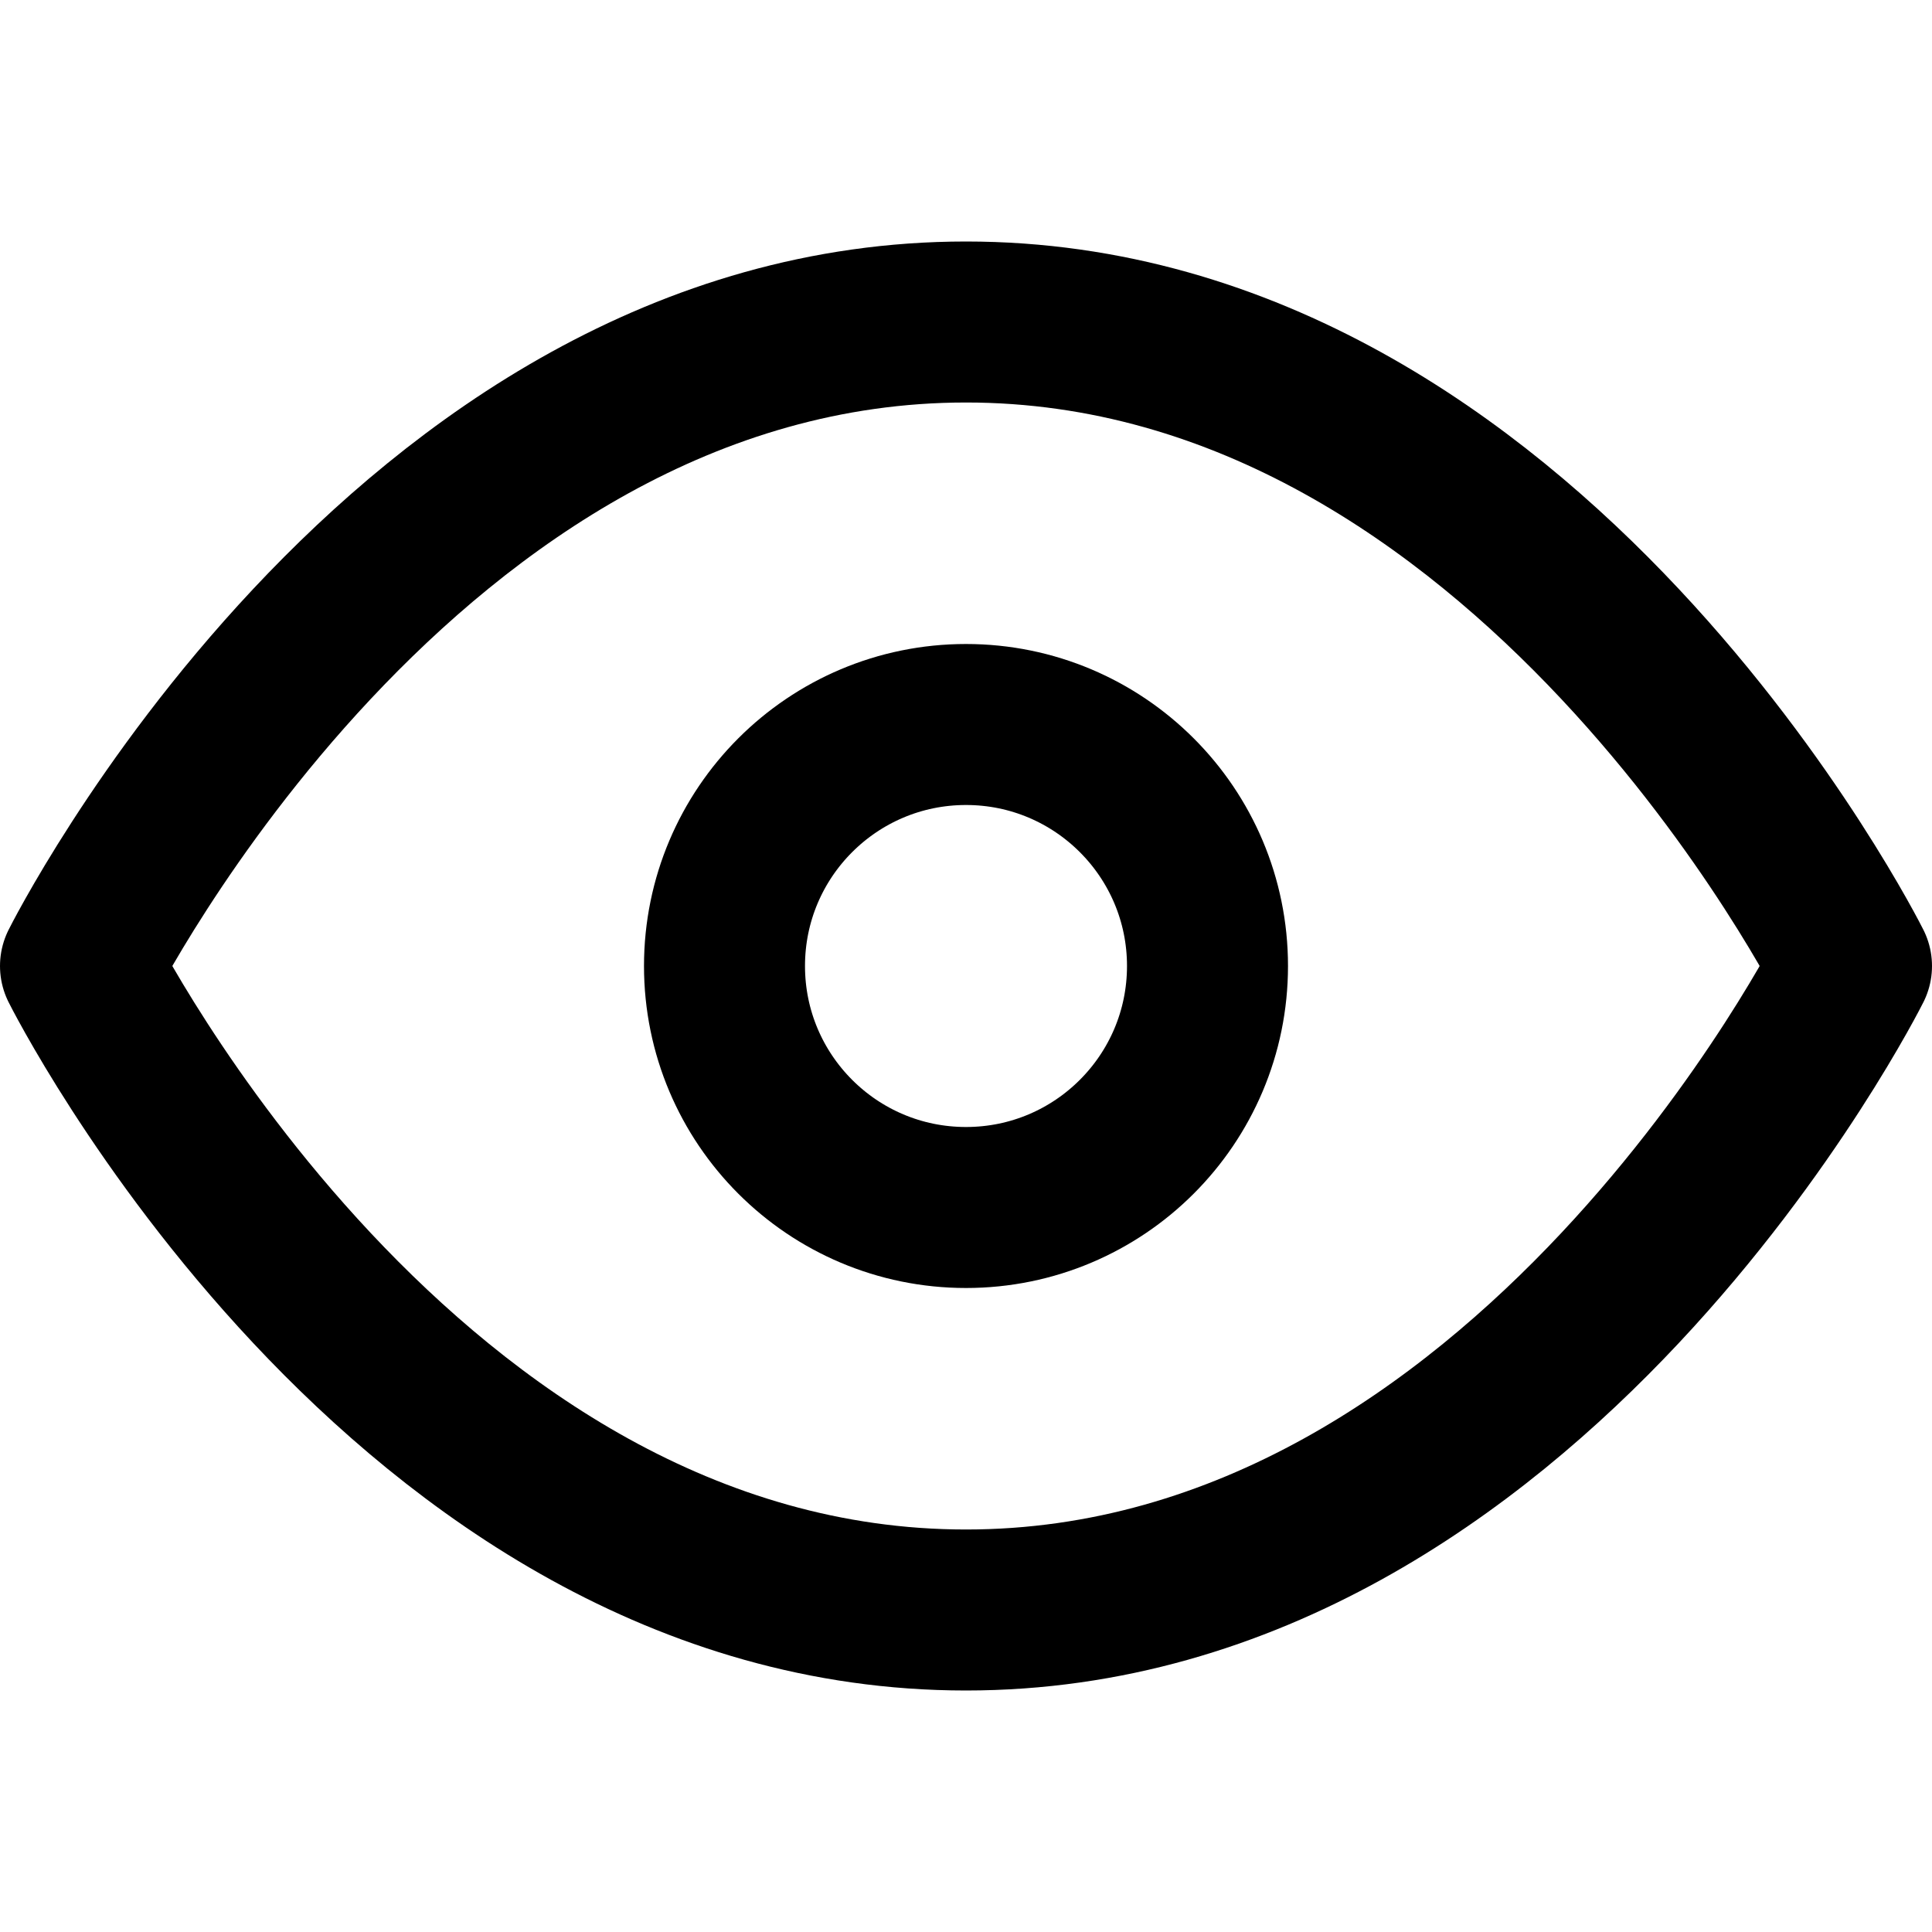
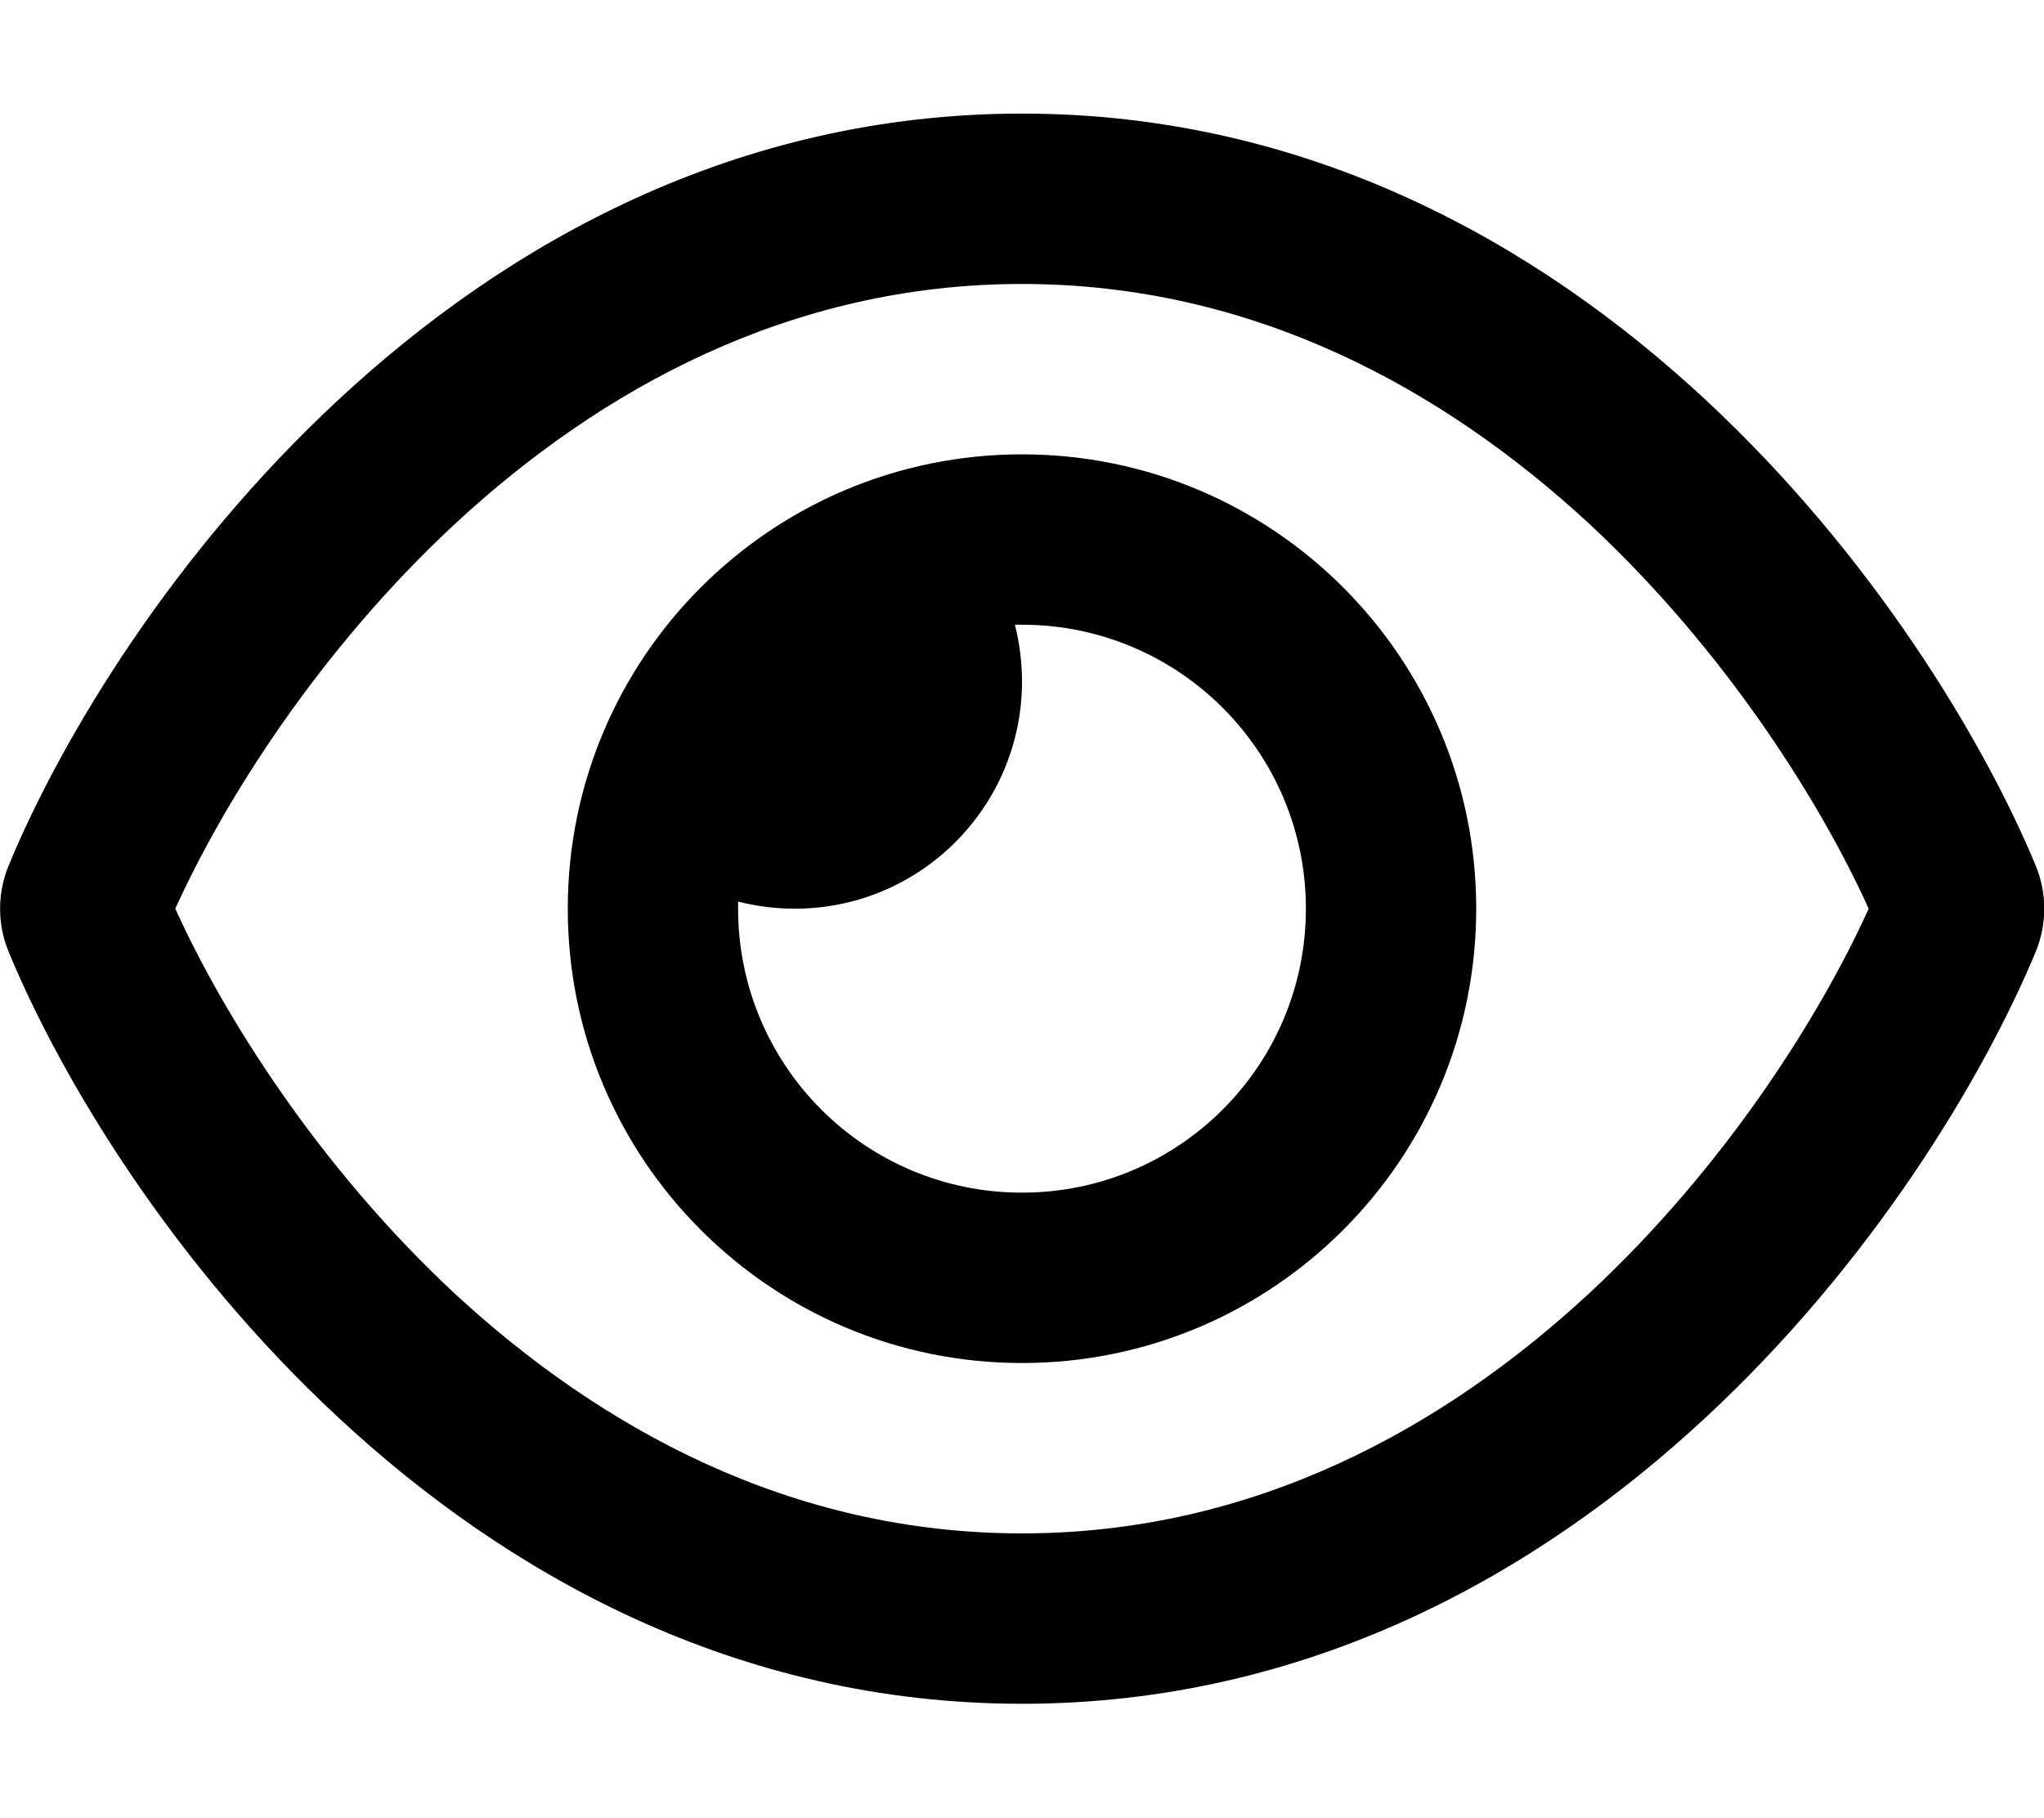
- <svg xmlns="http://www.w3.org/2000/svg" width="24" height="24" viewBox="0 0 24 24" fill="none">
-   <path d="M1 12C1 12 5 4 12 4C19 4 23 12 23 12C23 12 19 20 12 20C5 20 1 12 1 12Z" stroke="black" stroke-width="2" stroke-linecap="round" stroke-linejoin="round" />
-   <path d="M12 15C13.657 15 15 13.657 15 12C15 10.343 13.657 9 12 9C10.343 9 9 10.343 9 12C9 13.657 10.343 15 12 15Z" stroke="black" stroke-width="2" stroke-linecap="round" stroke-linejoin="round" />
+ <svg xmlns="http://www.w3.org/2000/svg" viewBox="0 0 576 512">
+   <path d="M288 80c-65.2 0-118.8 29.6-159.9 67.7C89.6 183.5 63 226 49.4 256c13.6 30 40.2 72.5 78.6 108.3C169.2 402.4 222.8 432 288 432s118.8-29.6 159.9-67.7C486.4 328.5 513 286 526.6 256c-13.6-30-40.2-72.5-78.6-108.3C406.8 109.6 353.2 80 288 80zM95.4 112.6C142.5 68.8 207.2 32 288 32s145.5 36.8 192.6 80.6c46.8 43.5 78.1 95.4 93 131.1c3.3 7.9 3.3 16.7 0 24.6c-14.9 35.7-46.2 87.7-93 131.1C433.5 443.2 368.8 480 288 480s-145.5-36.8-192.6-80.6C48.6 356 17.3 304 2.5 268.3c-3.3-7.9-3.3-16.7 0-24.6C17.3 208 48.6 156 95.4 112.6zM288 336c44.2 0 80-35.8 80-80s-35.8-80-80-80c-.7 0-1.3 0-2 0c1.3 5.1 2 10.5 2 16c0 35.3-28.7 64-64 64c-5.5 0-10.9-.7-16-2c0 .7 0 1.3 0 2c0 44.2 35.8 80 80 80zm0-208a128 128 0 1 1 0 256 128 128 0 1 1 0-256z" />
</svg>
